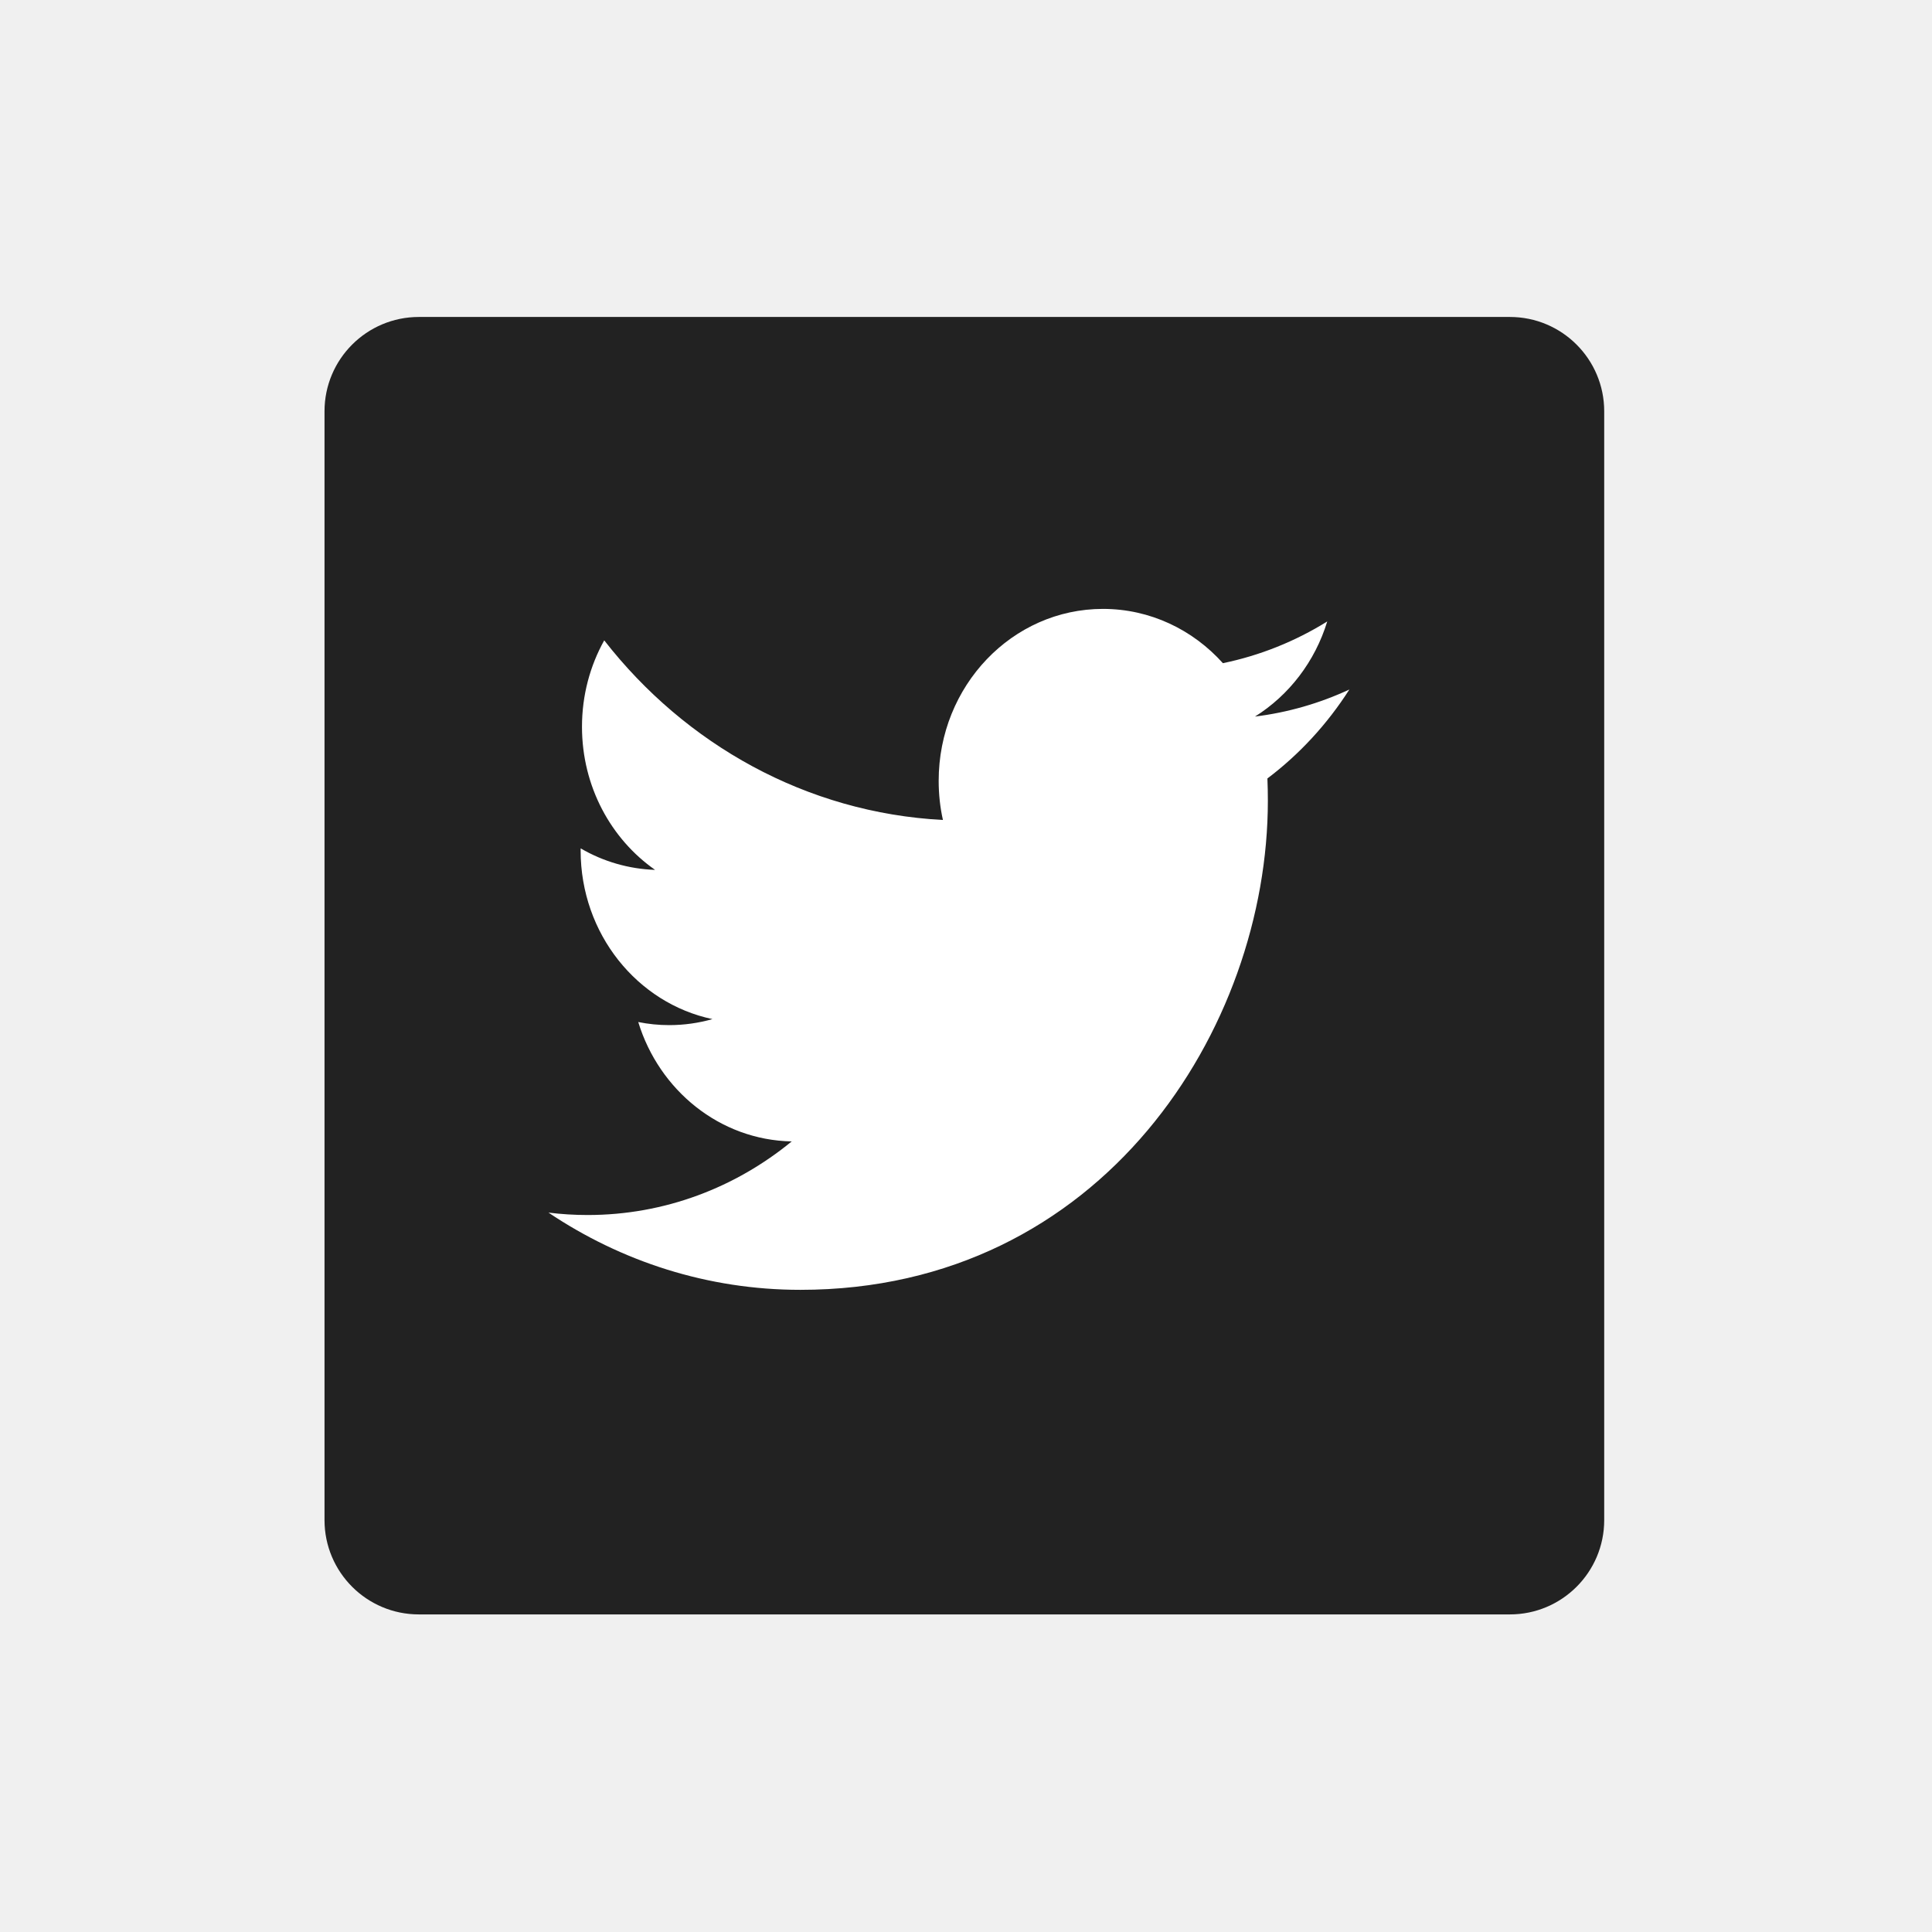
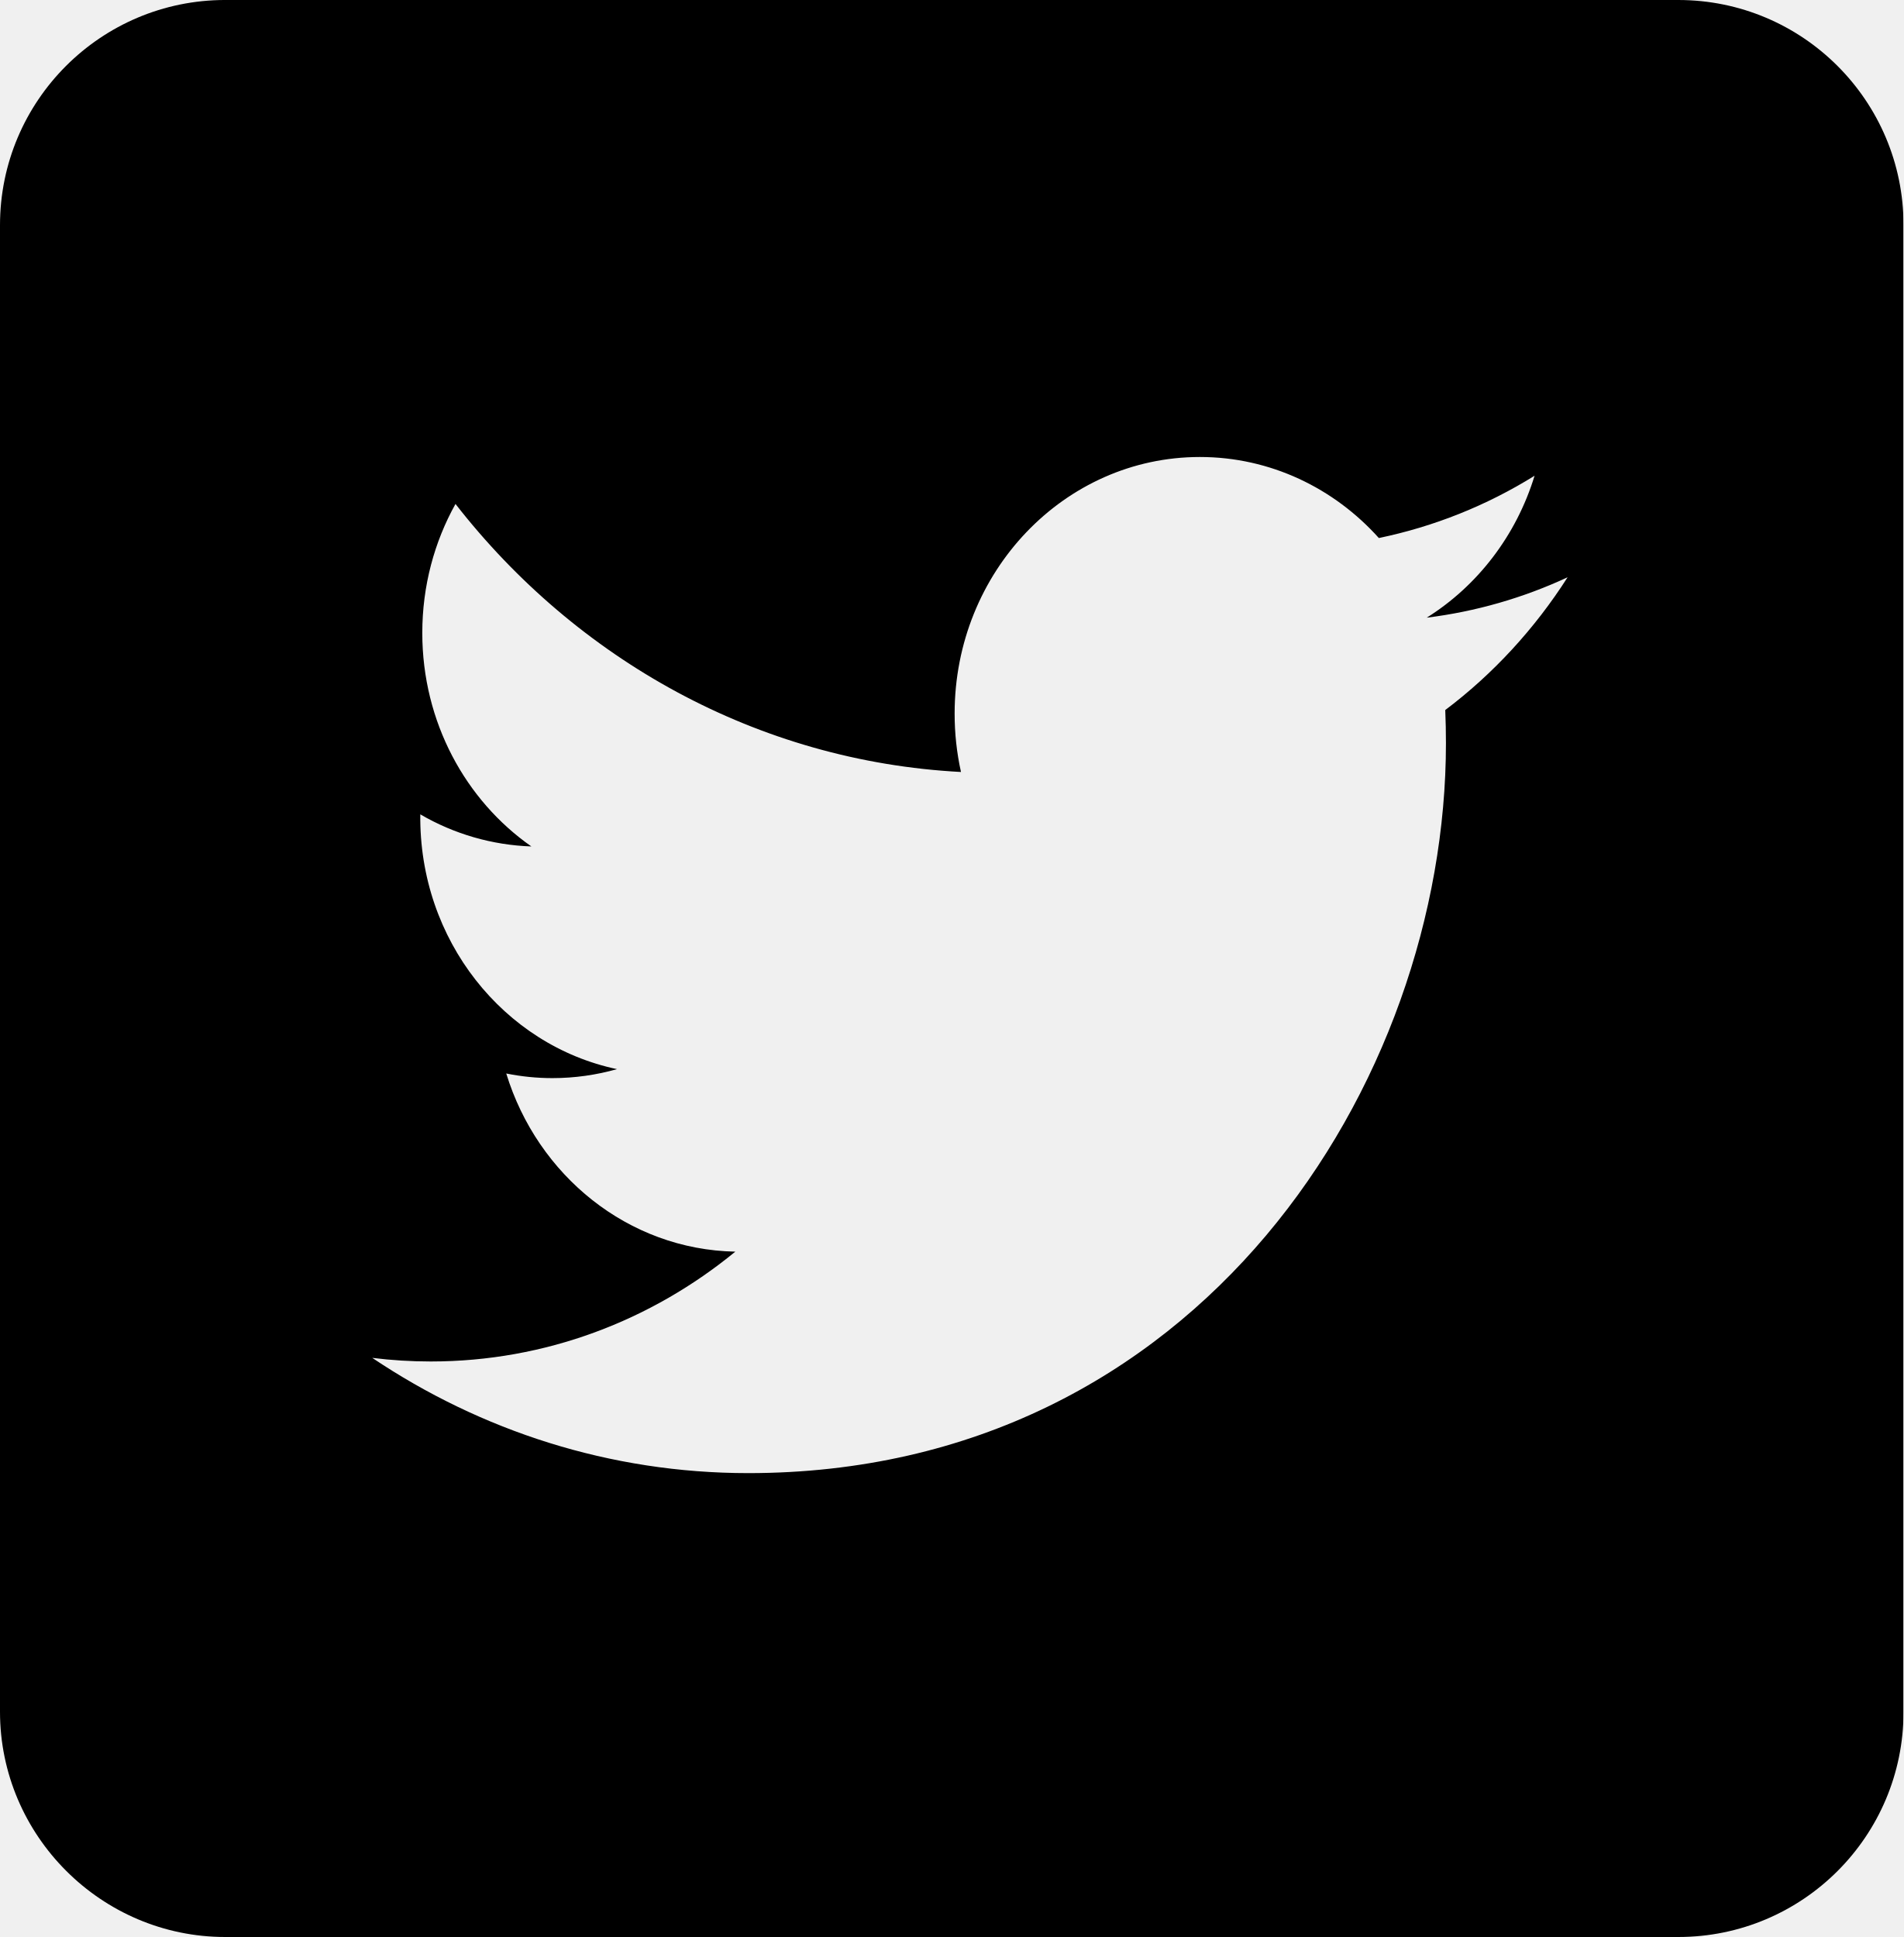
- <svg xmlns="http://www.w3.org/2000/svg" width="256" height="256" viewBox="0 0 256 256">
-   <g transform="translate(43 42)" fill="none" fill-rule="evenodd">
-     <rect fill="#222" width="169.566" height="171.918" rx="12.5" />
-     <path d="M135.799 49.362a41.84 41.84 0 0 1-12.506 3.586c4.499-2.817 7.948-7.28 9.574-12.603a42.438 42.438 0 0 1-13.826 5.53c-3.97-4.426-9.63-7.193-15.892-7.193-12.023 0-21.77 10.198-21.77 22.779 0 1.782.19 3.52.564 5.19-18.096-.95-34.141-10.018-44.88-23.8-1.874 3.363-2.947 7.275-2.947 11.454 0 7.902 3.843 14.875 9.686 18.959a20.986 20.986 0 0 1-9.863-2.851c-.002.094-.002.191-.002.288 0 11.035 7.506 20.24 17.467 22.336-1.827.518-3.75.797-5.737.797a20.65 20.65 0 0 1-4.097-.41c2.772 9.05 10.812 15.637 20.338 15.82-7.452 6.11-16.838 9.752-27.04 9.752-1.756 0-3.49-.108-5.194-.32 9.638 6.466 21.081 10.234 33.376 10.234 40.05 0 61.948-34.708 61.948-64.81 0-.987-.02-1.972-.06-2.95 4.252-3.205 7.944-7.22 10.86-11.788" fill="#FFF" />
+ <svg xmlns="http://www.w3.org/2000/svg" xmlns:xlink="http://www.w3.org/1999/xlink" width="169" height="172" viewBox="0 0 169 172">
+   <defs>
+     <path id="a" d="M169 86V0H0v172h169z" />
+   </defs>
+   <g fill="none" fill-rule="evenodd">
+     <mask id="b" fill="#fff">
+       <use xlink:href="#a" />
+     </mask>
+     <path d="M128.313 63.049c.041.978.061 1.963.061 2.95 0 30.102-21.898 64.81-61.948 64.81-12.295 0-23.738-3.768-33.376-10.234 1.704.212 3.438.32 5.194.32 10.202 0 19.589-3.642 27.04-9.752-9.526-.183-17.566-6.771-20.338-15.82 1.329.268 2.692.41 4.097.41 1.986 0 3.91-.28 5.737-.797-10.048-2.115-17.597-11.461-17.465-22.624a20.994 20.994 0 0 0 9.863 2.85c-5.843-4.083-9.686-11.056-9.686-18.958 0-4.18 1.073-8.091 2.947-11.454 10.739 13.782 26.784 22.849 44.879 23.8a23.856 23.856 0 0 1-.564-5.19c0-12.581 9.748-22.78 21.771-22.78 6.262 0 11.922 2.768 15.892 7.195a42.459 42.459 0 0 0 13.826-5.531c-1.627 5.323-5.076 9.786-9.574 12.603a41.834 41.834 0 0 0 12.506-3.586c-2.917 4.569-6.609 8.583-10.862 11.788M149-.001H20C8.954 0 0 8.955 0 20v132c0 11 9 20 20 20h129c11.046 0 20-8.953 20-20V20c0-11.045-8.954-20-20-20" fill="#000" mask="url(#b)" />
  </g>
</svg>
